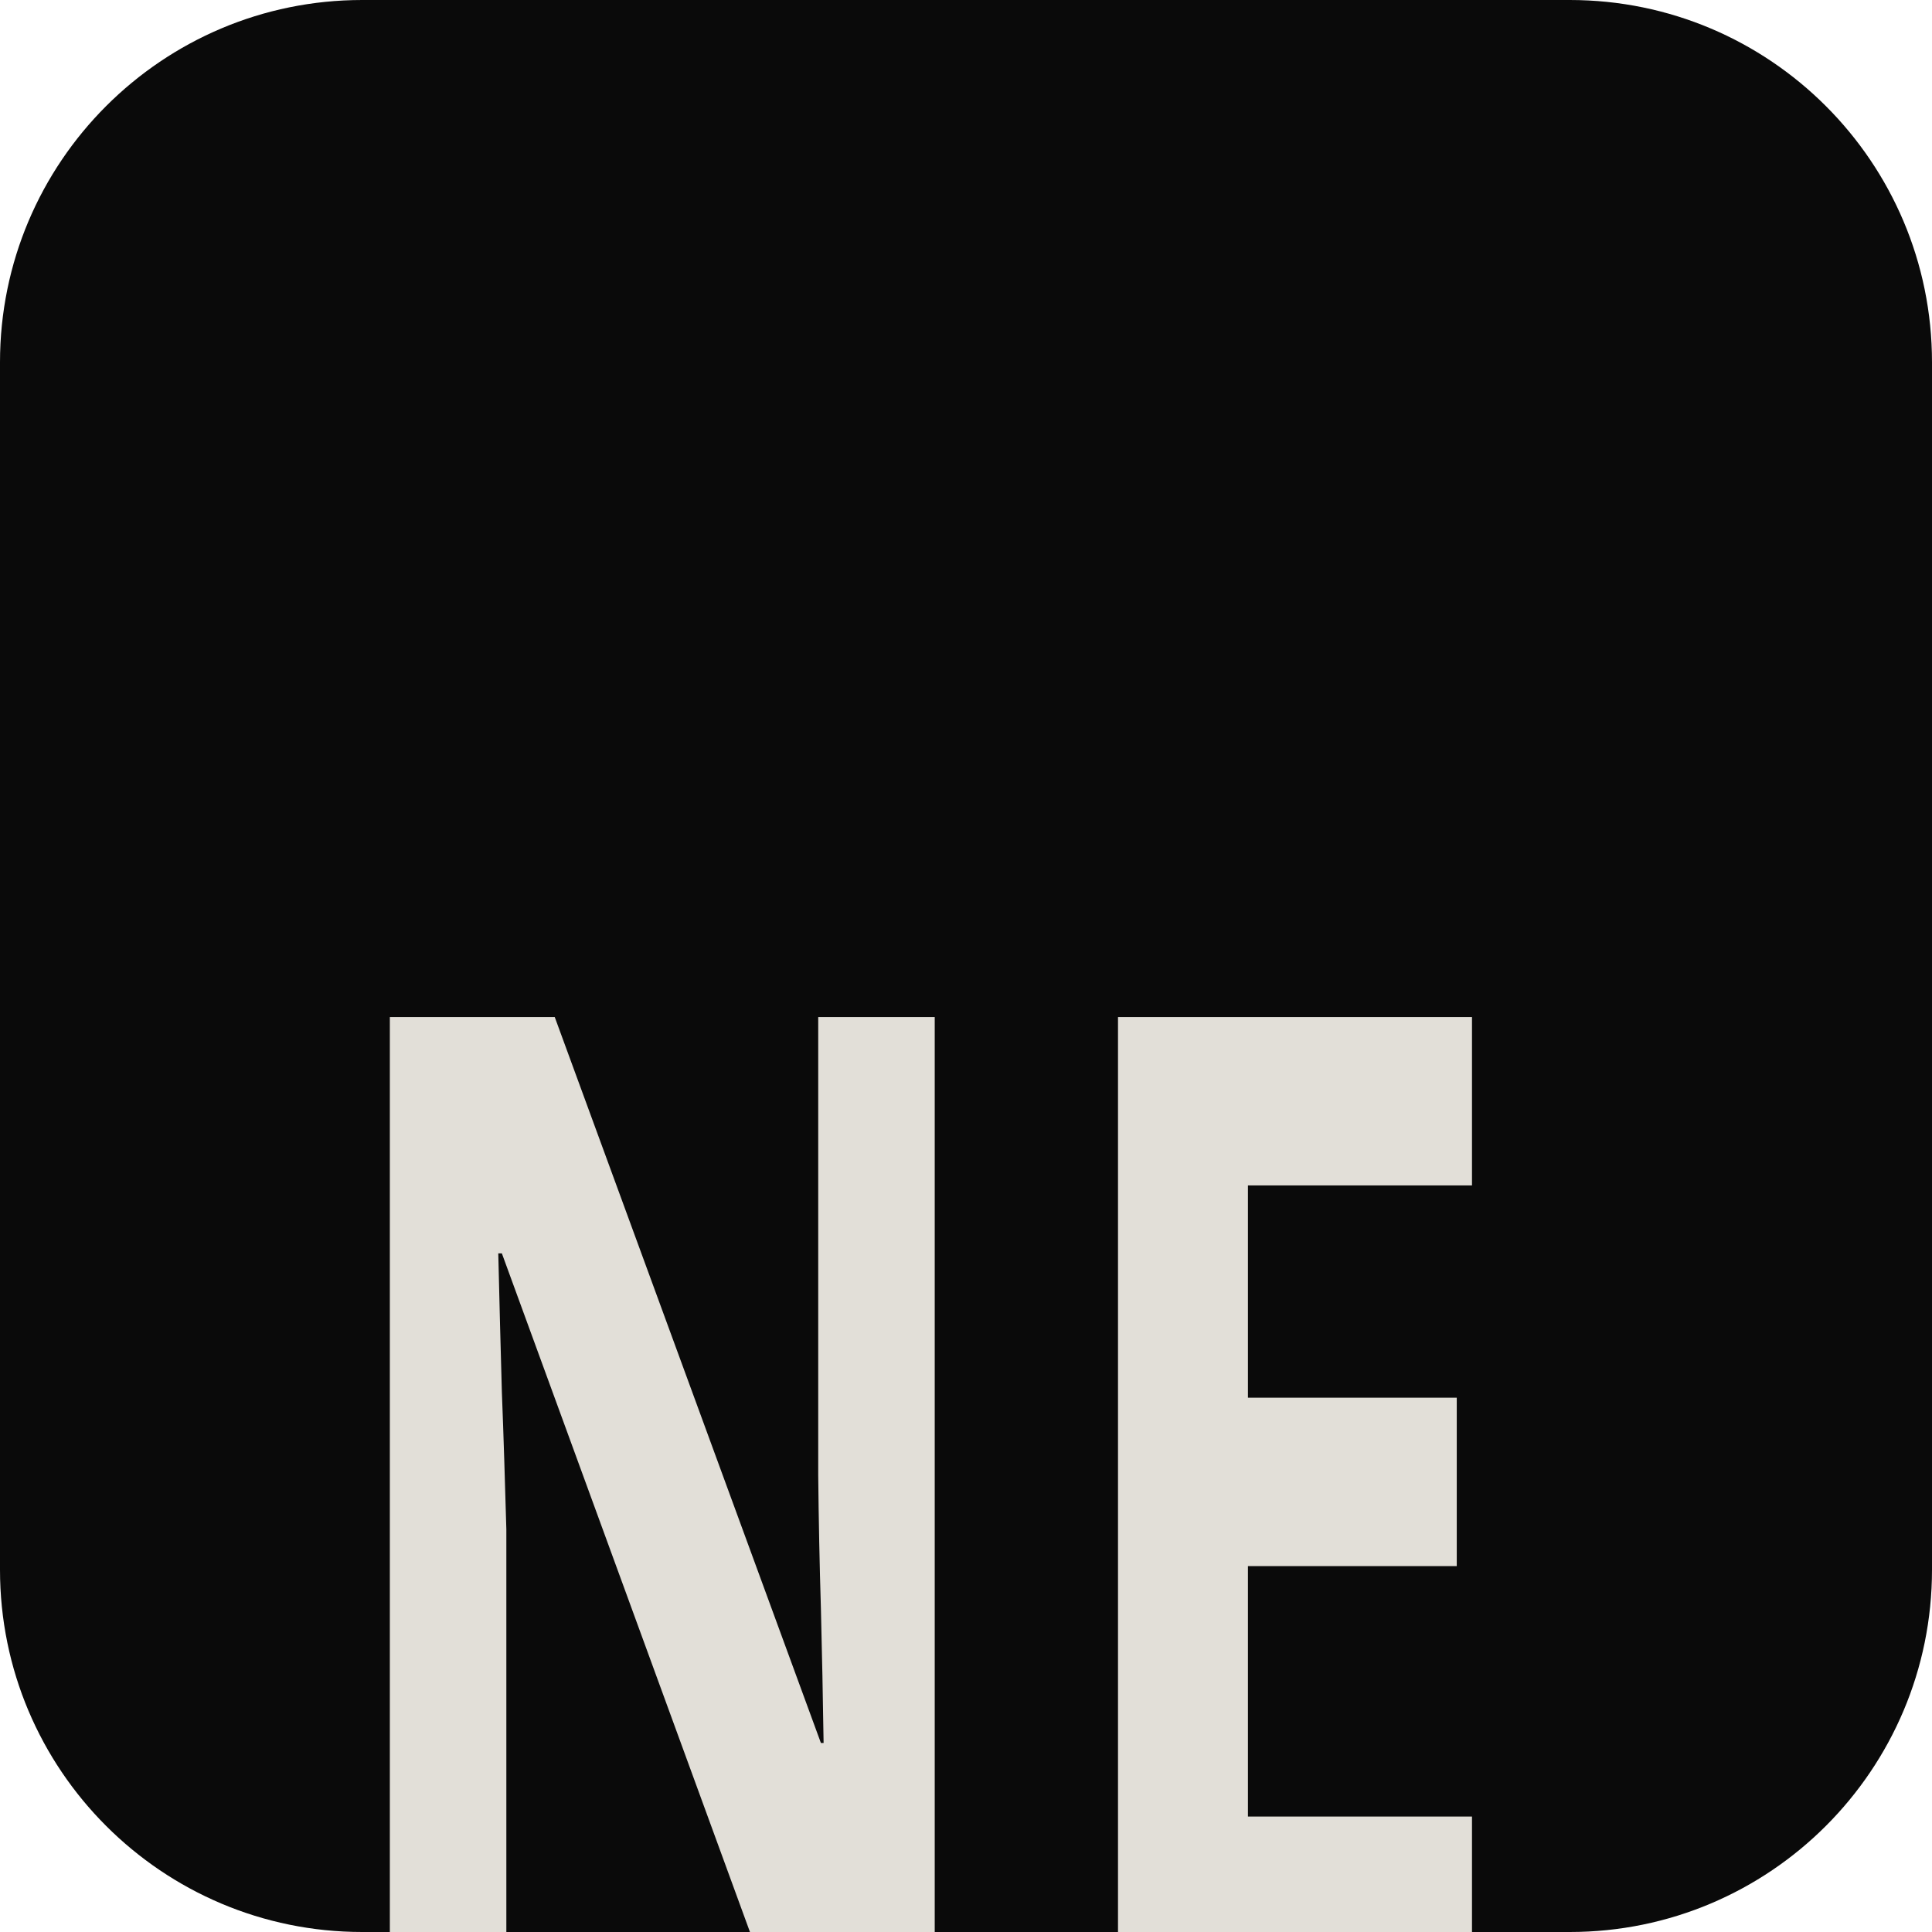
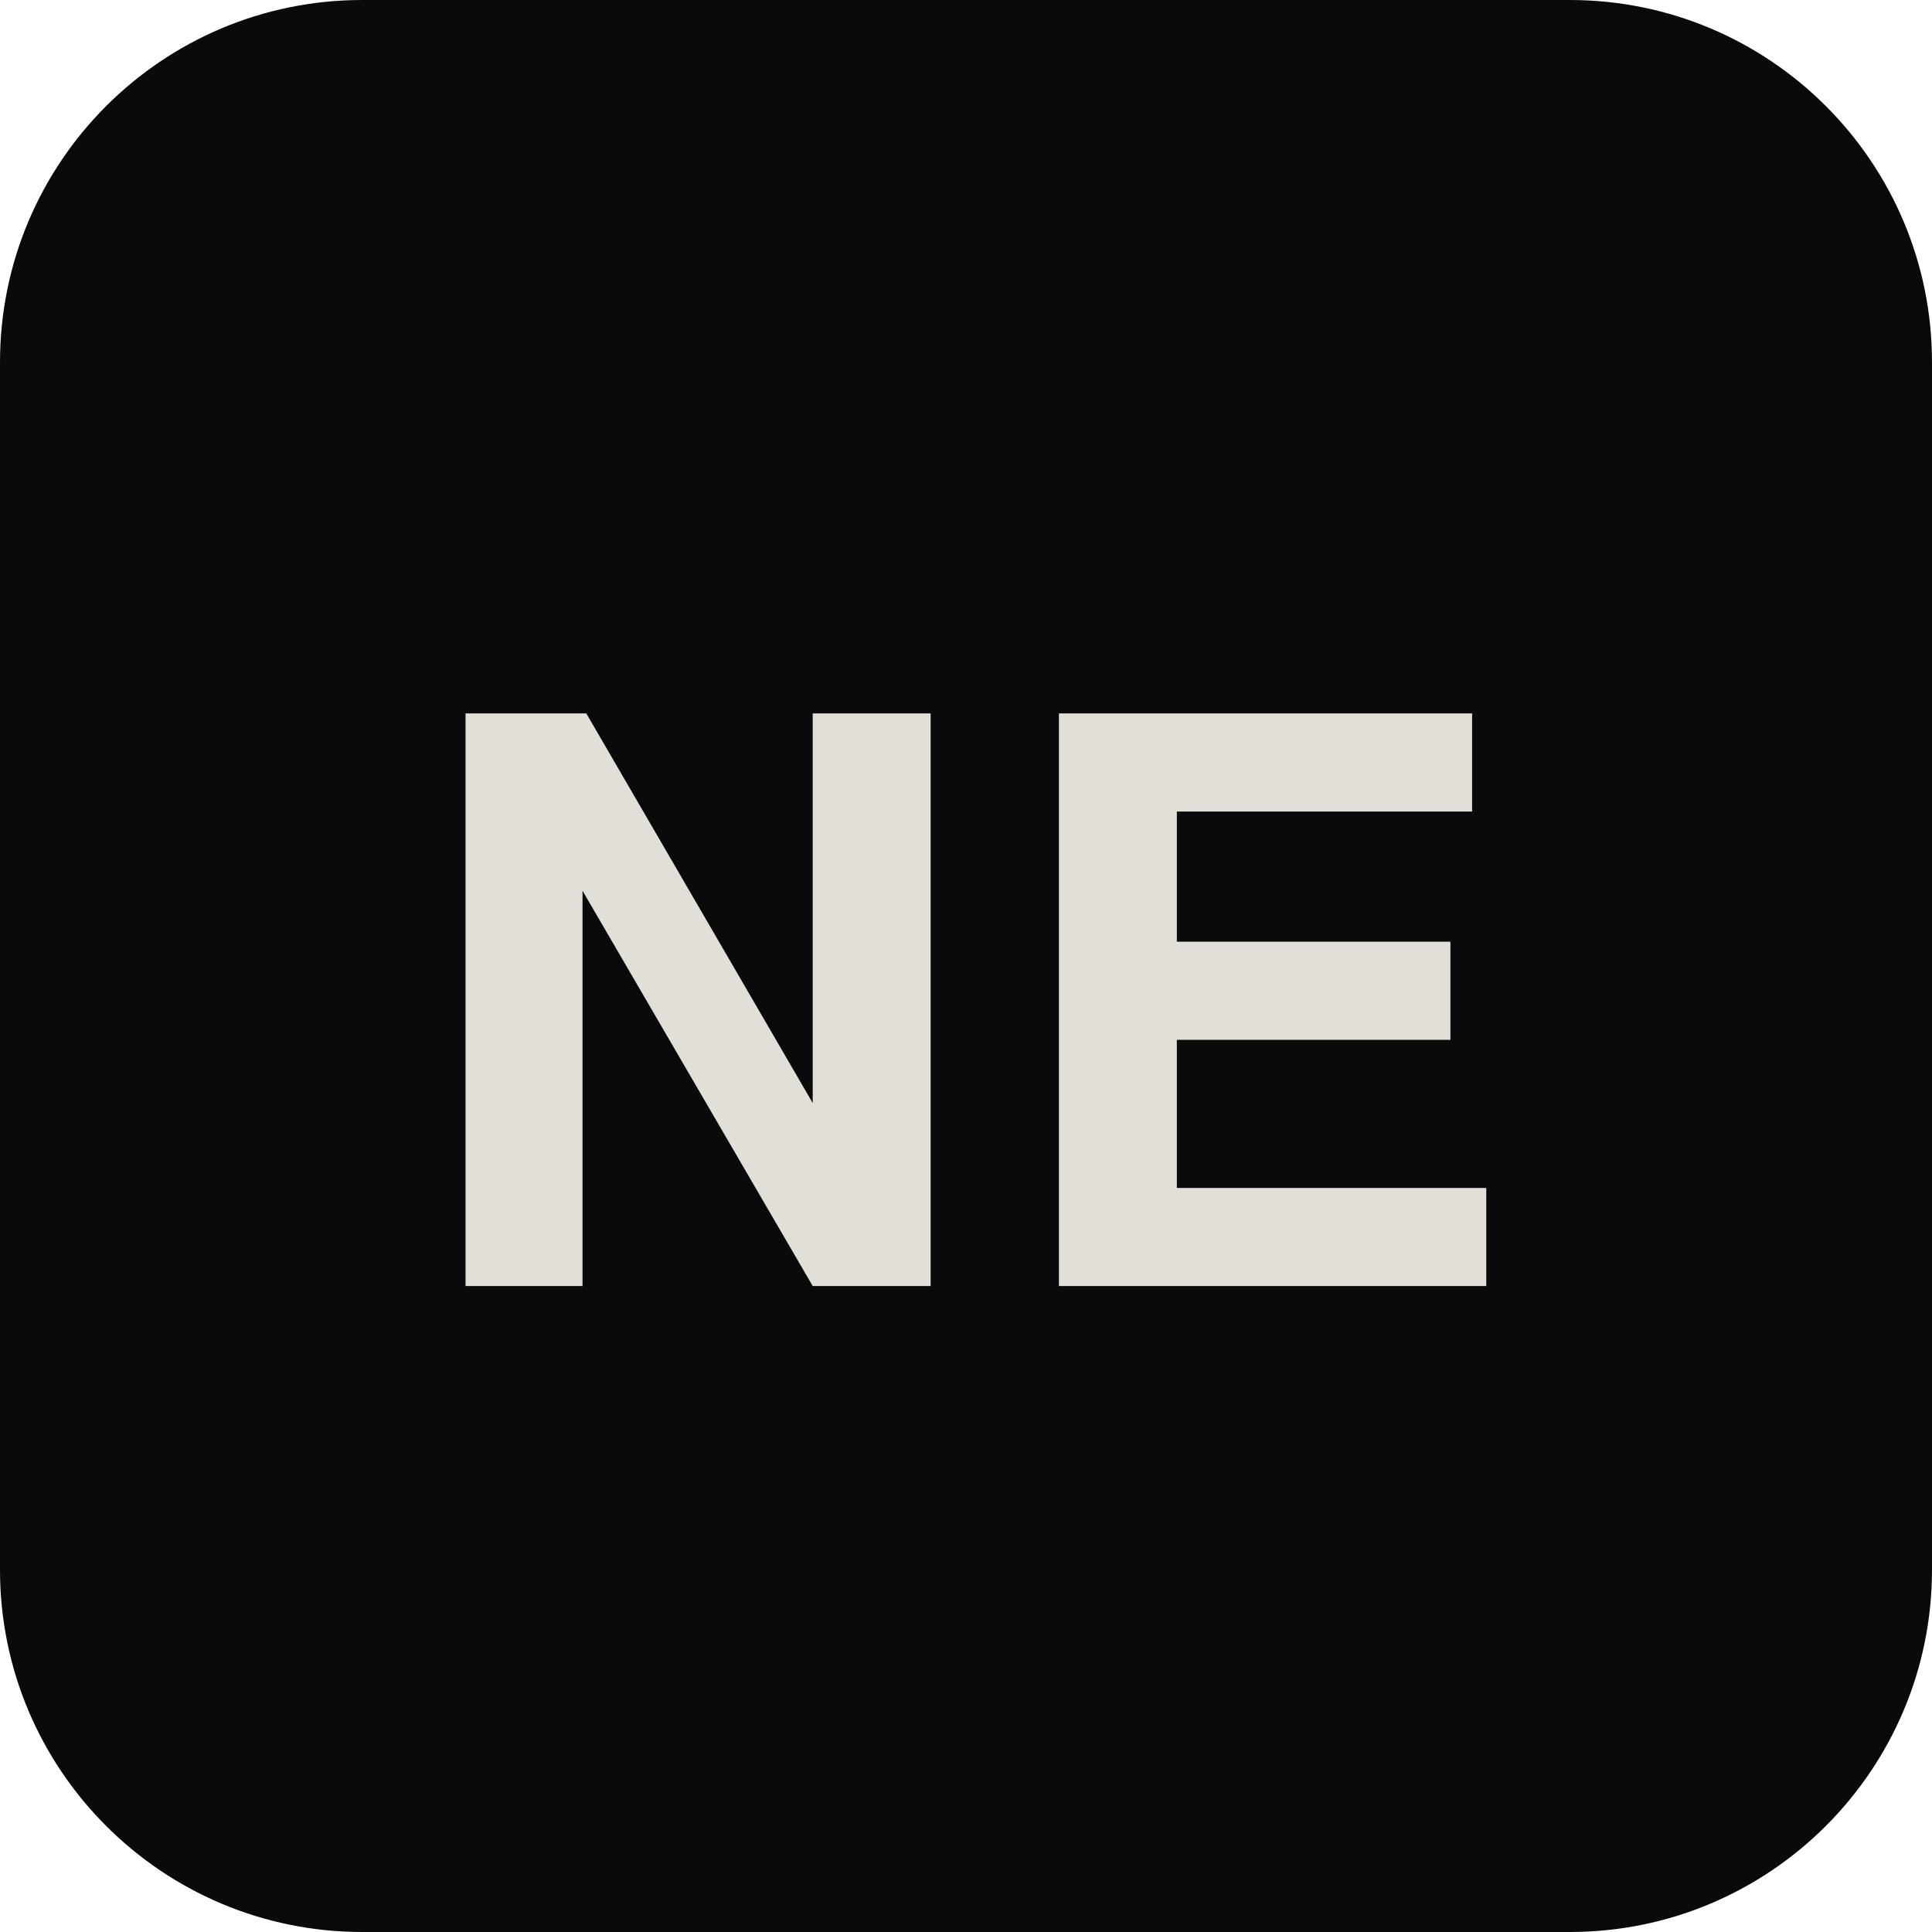
<svg xmlns="http://www.w3.org/2000/svg" width="32" height="32" viewBox="0 0 32 32">
  <rect width="32" height="32" rx="6" fill="#0a0a0a" />
-   <text x="50%" y="52%" dominant-baseline="middle" text-anchor="middle" font-family="'Arial Black', 'Impact', sans-serif" font-weight="bold" font-size="15" transform="scale(.95, 1.5)" transform-origin="16 16" fill="#e2dfd8" letter-spacing="0.5">NE</text>
+   <text x="50%" y="52%" dominant-baseline="middle" text-anchor="middle" font-family="'Arial Black', 'Helvetica Neue', sans-serif" font-weight="900" font-size="13" fill="#e2dfd8" letter-spacing="0.3">NE</text>
</svg>
